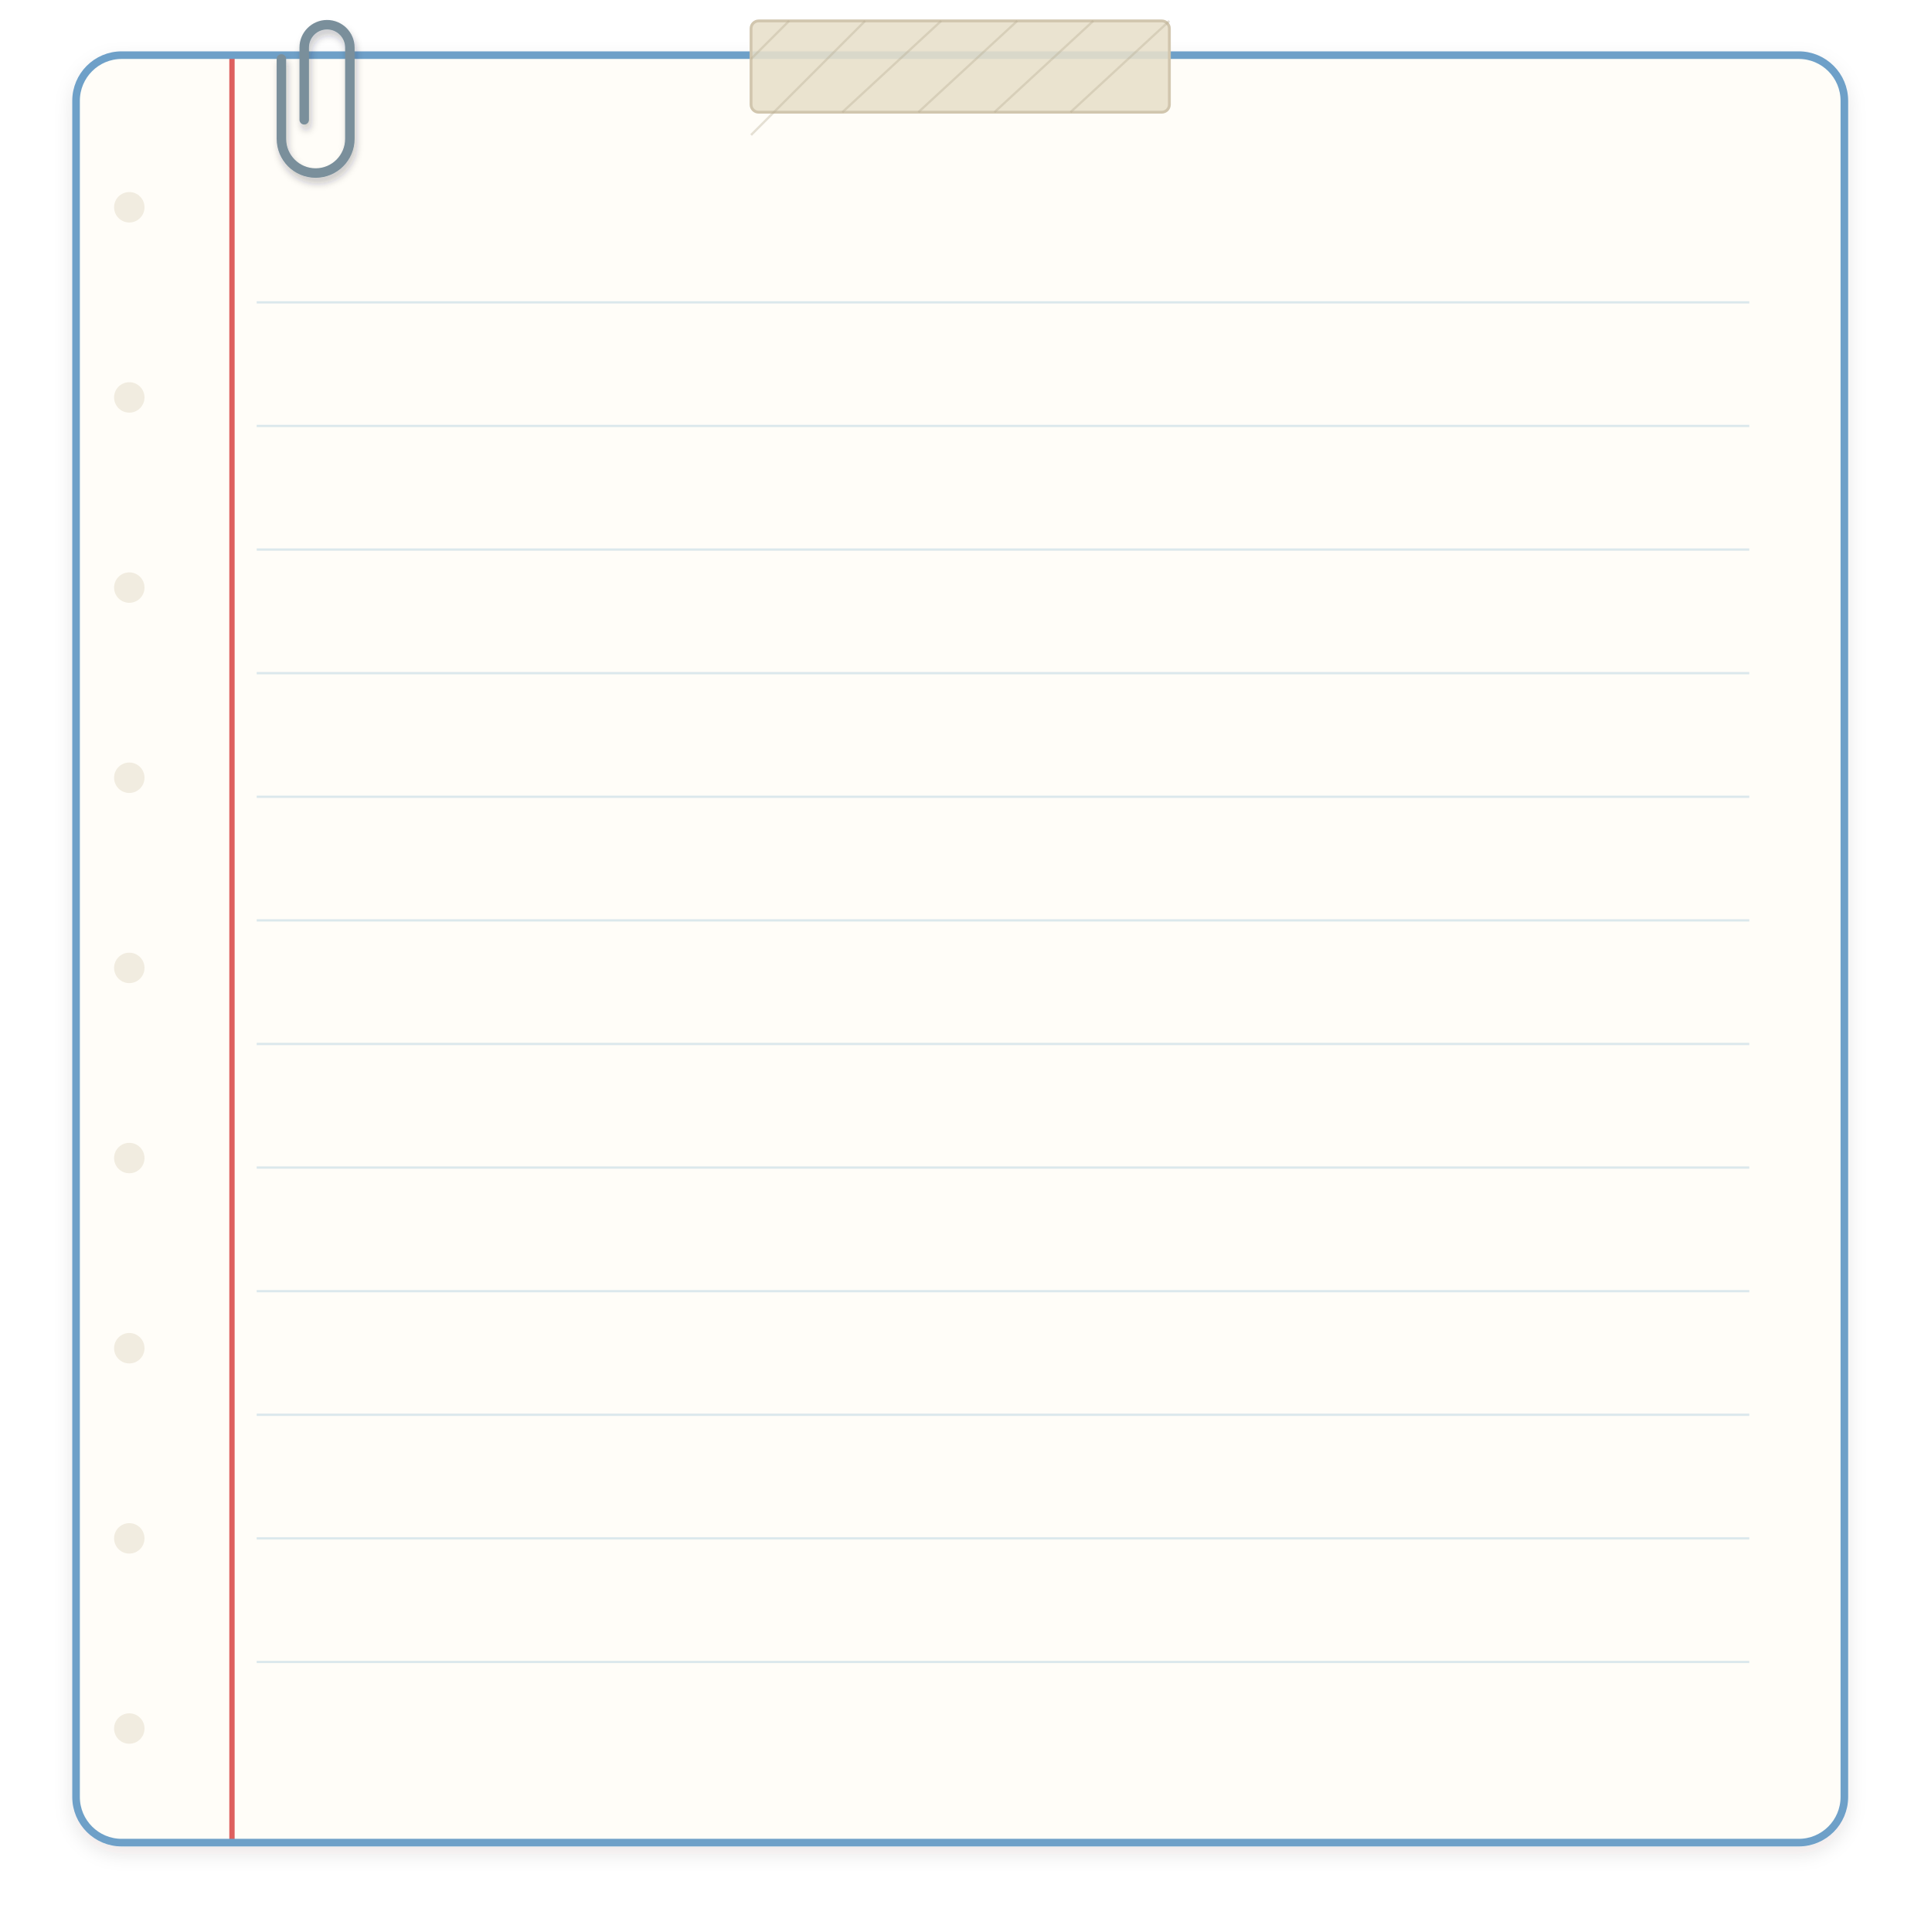
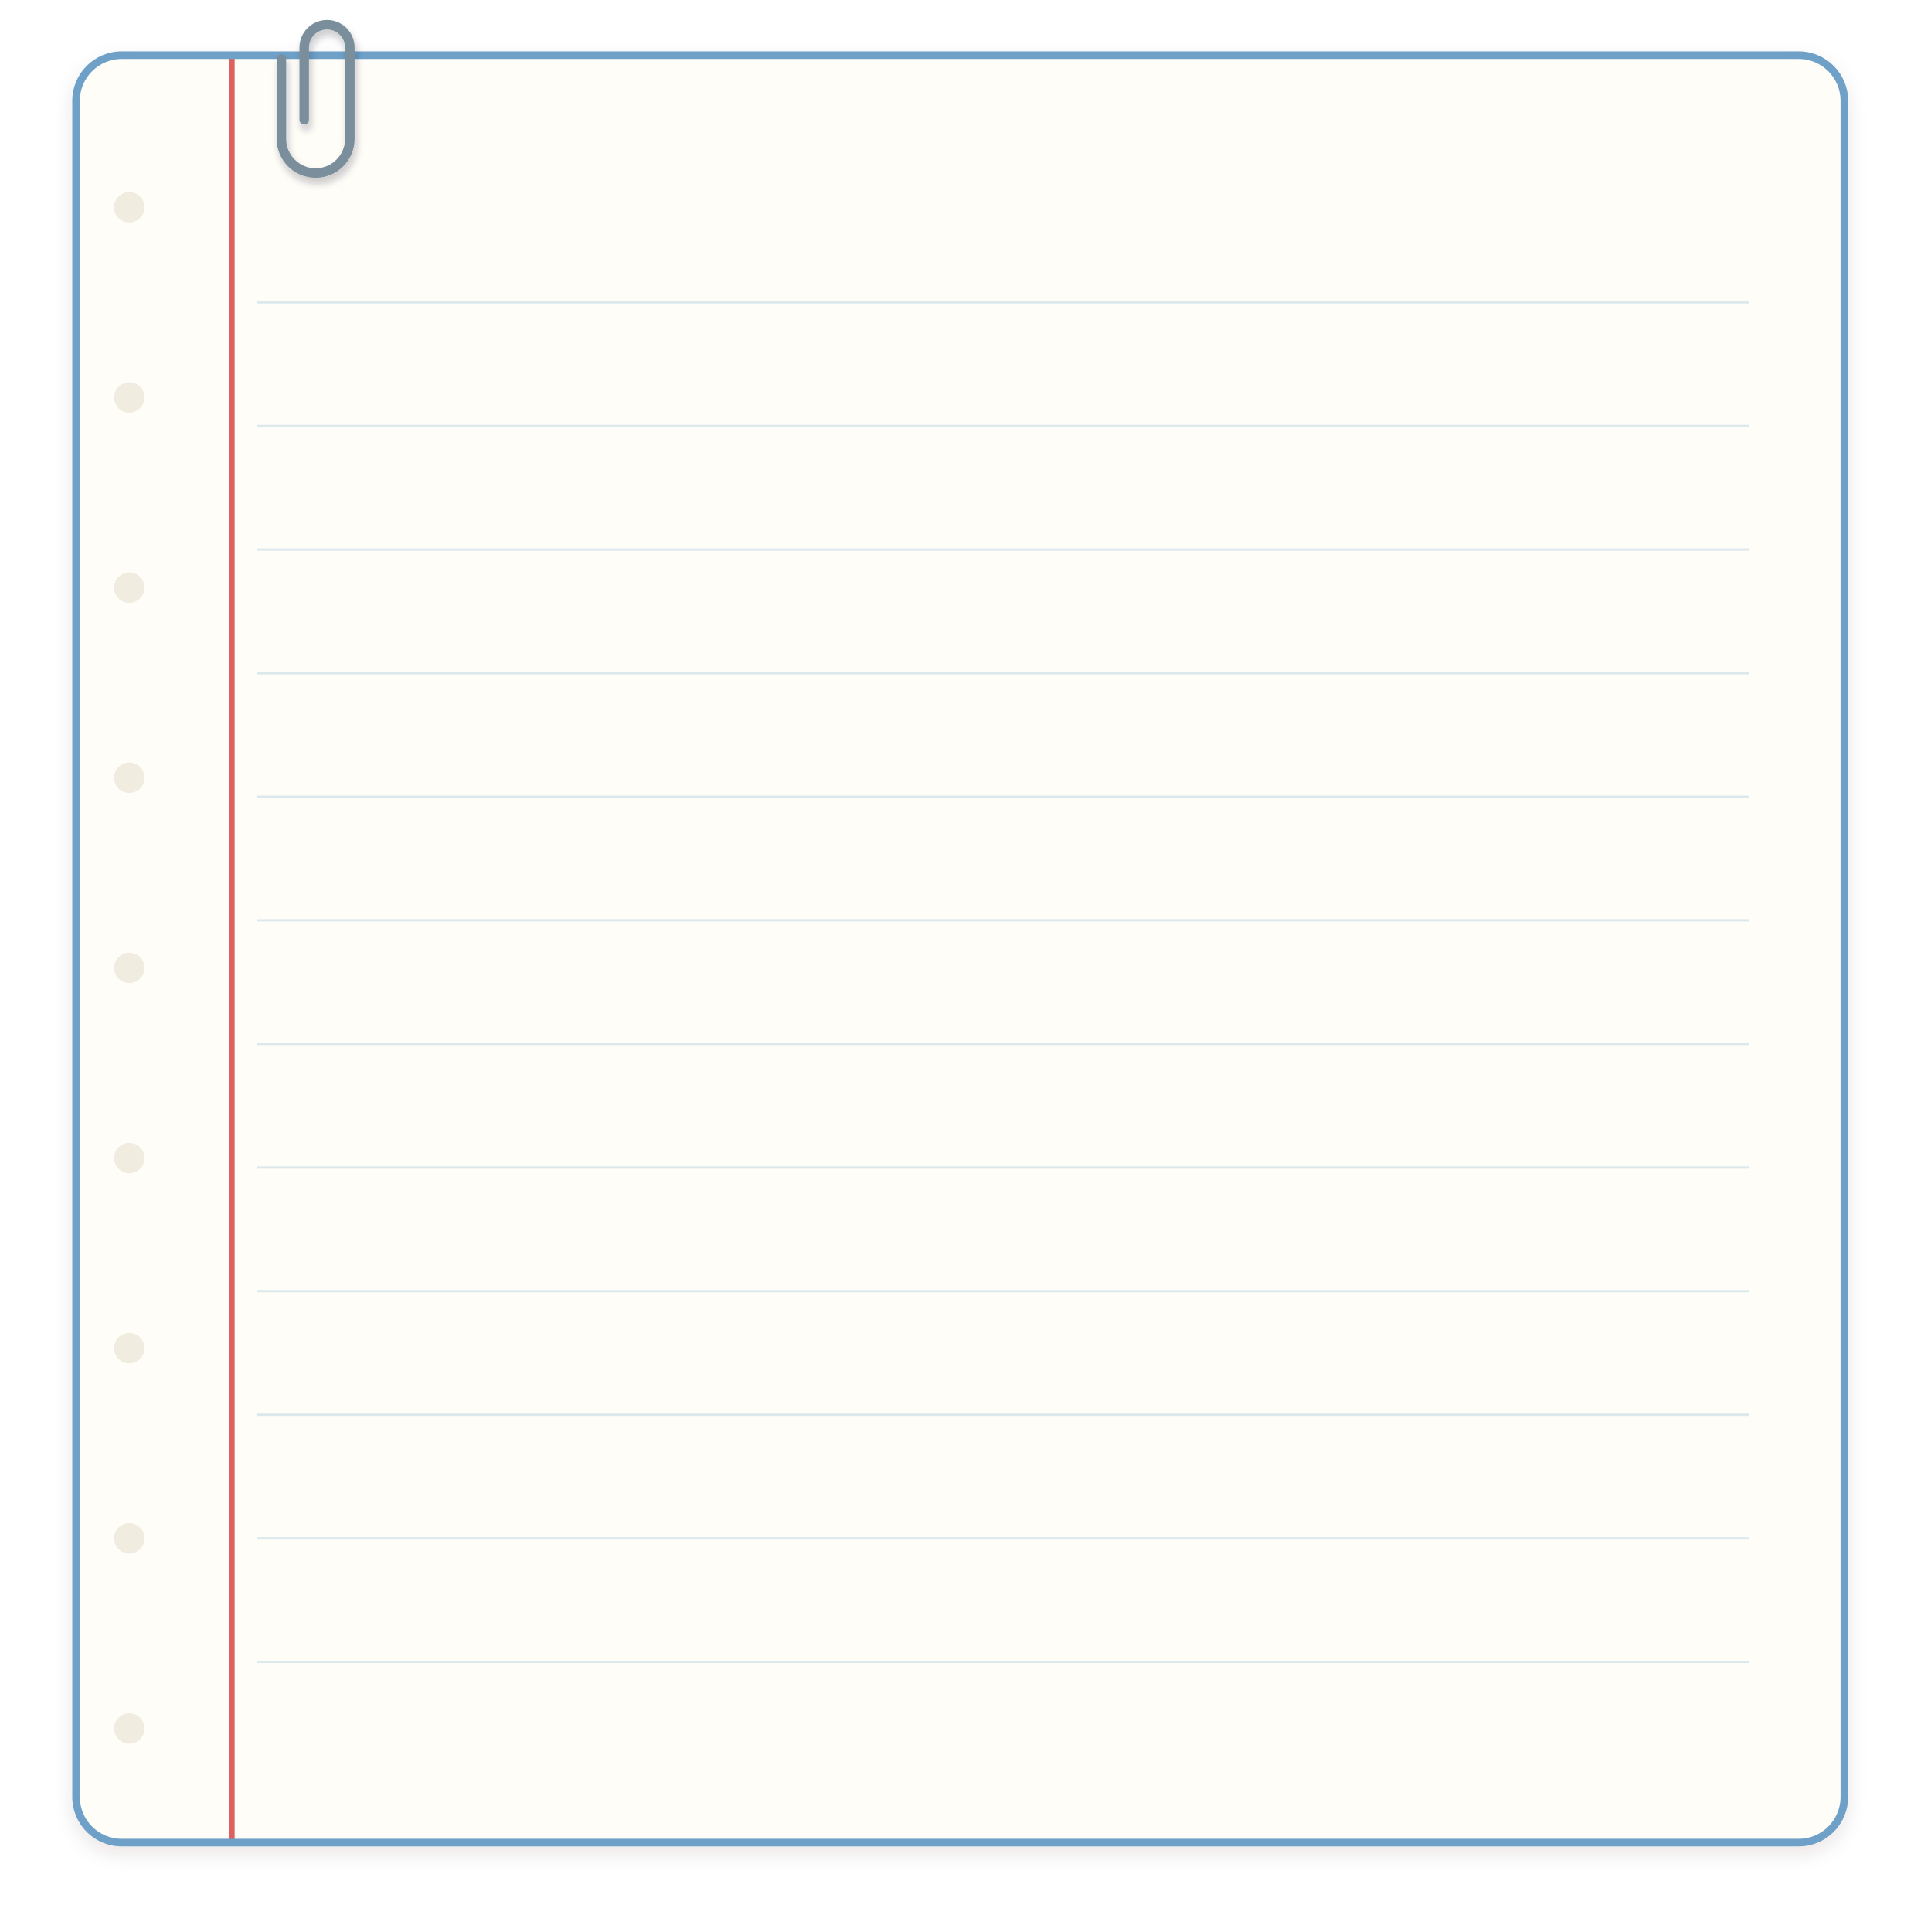
<svg xmlns="http://www.w3.org/2000/svg" viewBox="5 13 1010 1016" width="505" height="508">
  <defs>
    <filter id="mainSheetCleanShadow" x="-10%" y="-10%" width="125%" height="130%">
      <feDropShadow dx="0" dy="16" stdDeviation="16" flood-color="#2D2115" flood-opacity="0.22" />
      <feDropShadow dx="0" dy="4" stdDeviation="5" flood-color="#2D2115" flood-opacity="0.10" />
    </filter>
    <filter id="clipShadowClean" x="-30%" y="-30%" width="160%" height="160%">
      <feDropShadow dx="1" dy="3" stdDeviation="2" flood-color="#1E2830" flood-opacity="0.25" />
    </filter>
  </defs>
  <g transform="translate(45, 42)" filter="url(#mainSheetCleanShadow)">
    <rect width="930" height="940" rx="24" fill="#FFFDF8" />
    <g fill="#EAE3D2" opacity="0.65">
      <circle cx="28" cy="80" r="8" />
      <circle cx="28" cy="180" r="8" />
      <circle cx="28" cy="280" r="8" />
      <circle cx="28" cy="380" r="8" />
      <circle cx="28" cy="480" r="8" />
      <circle cx="28" cy="580" r="8" />
      <circle cx="28" cy="680" r="8" />
      <circle cx="28" cy="780" r="8" />
      <circle cx="28" cy="880" r="8" />
    </g>
    <g stroke="#8FB9D2" stroke-width="1.2" opacity="0.32">
      <line x1="95" y1="130" x2="880" y2="130" />
      <line x1="95" y1="195" x2="880" y2="195" />
      <line x1="95" y1="260" x2="880" y2="260" />
      <line x1="95" y1="325" x2="880" y2="325" />
      <line x1="95" y1="390" x2="880" y2="390" />
      <line x1="95" y1="455" x2="880" y2="455" />
      <line x1="95" y1="520" x2="880" y2="520" />
      <line x1="95" y1="585" x2="880" y2="585" />
      <line x1="95" y1="650" x2="880" y2="650" />
      <line x1="95" y1="715" x2="880" y2="715" />
      <line x1="95" y1="780" x2="880" y2="780" />
      <line x1="95" y1="845" x2="880" y2="845" />
    </g>
    <line x1="82" y1="0" x2="82" y2="940" stroke="#D84444" stroke-width="2.8" opacity="0.85" />
    <rect width="930" height="940" rx="24" fill="none" stroke="#6EA0C8" stroke-width="4" />
  </g>
-   <g transform="translate(400, 24)">
-     <rect width="220" height="48" rx="4" fill="#E8DFCA" fill-opacity="0.88" stroke="#D1C6AE" stroke-width="1.5" />
-     <path d="M 20 0 L 0 20 M 60 0 L 0 60 M 100 0 L 48 48 M 140 0 L 88 48 M 180 0 L 128 48 M 220 0 L 168 48" stroke="#B5A98F" stroke-width="1.2" opacity="0.35" />
-   </g>
  <g transform="translate(165, 26)" filter="url(#clipShadowClean)">
    <path d="M 0 50 L 0 12 A 12 12 0 0 1 24 12 L 24 60 A 18 18 0 0 1 -12 60 L -12 18" fill="none" stroke="#7A8F9B" stroke-width="5" stroke-linecap="round" />
  </g>
</svg>
